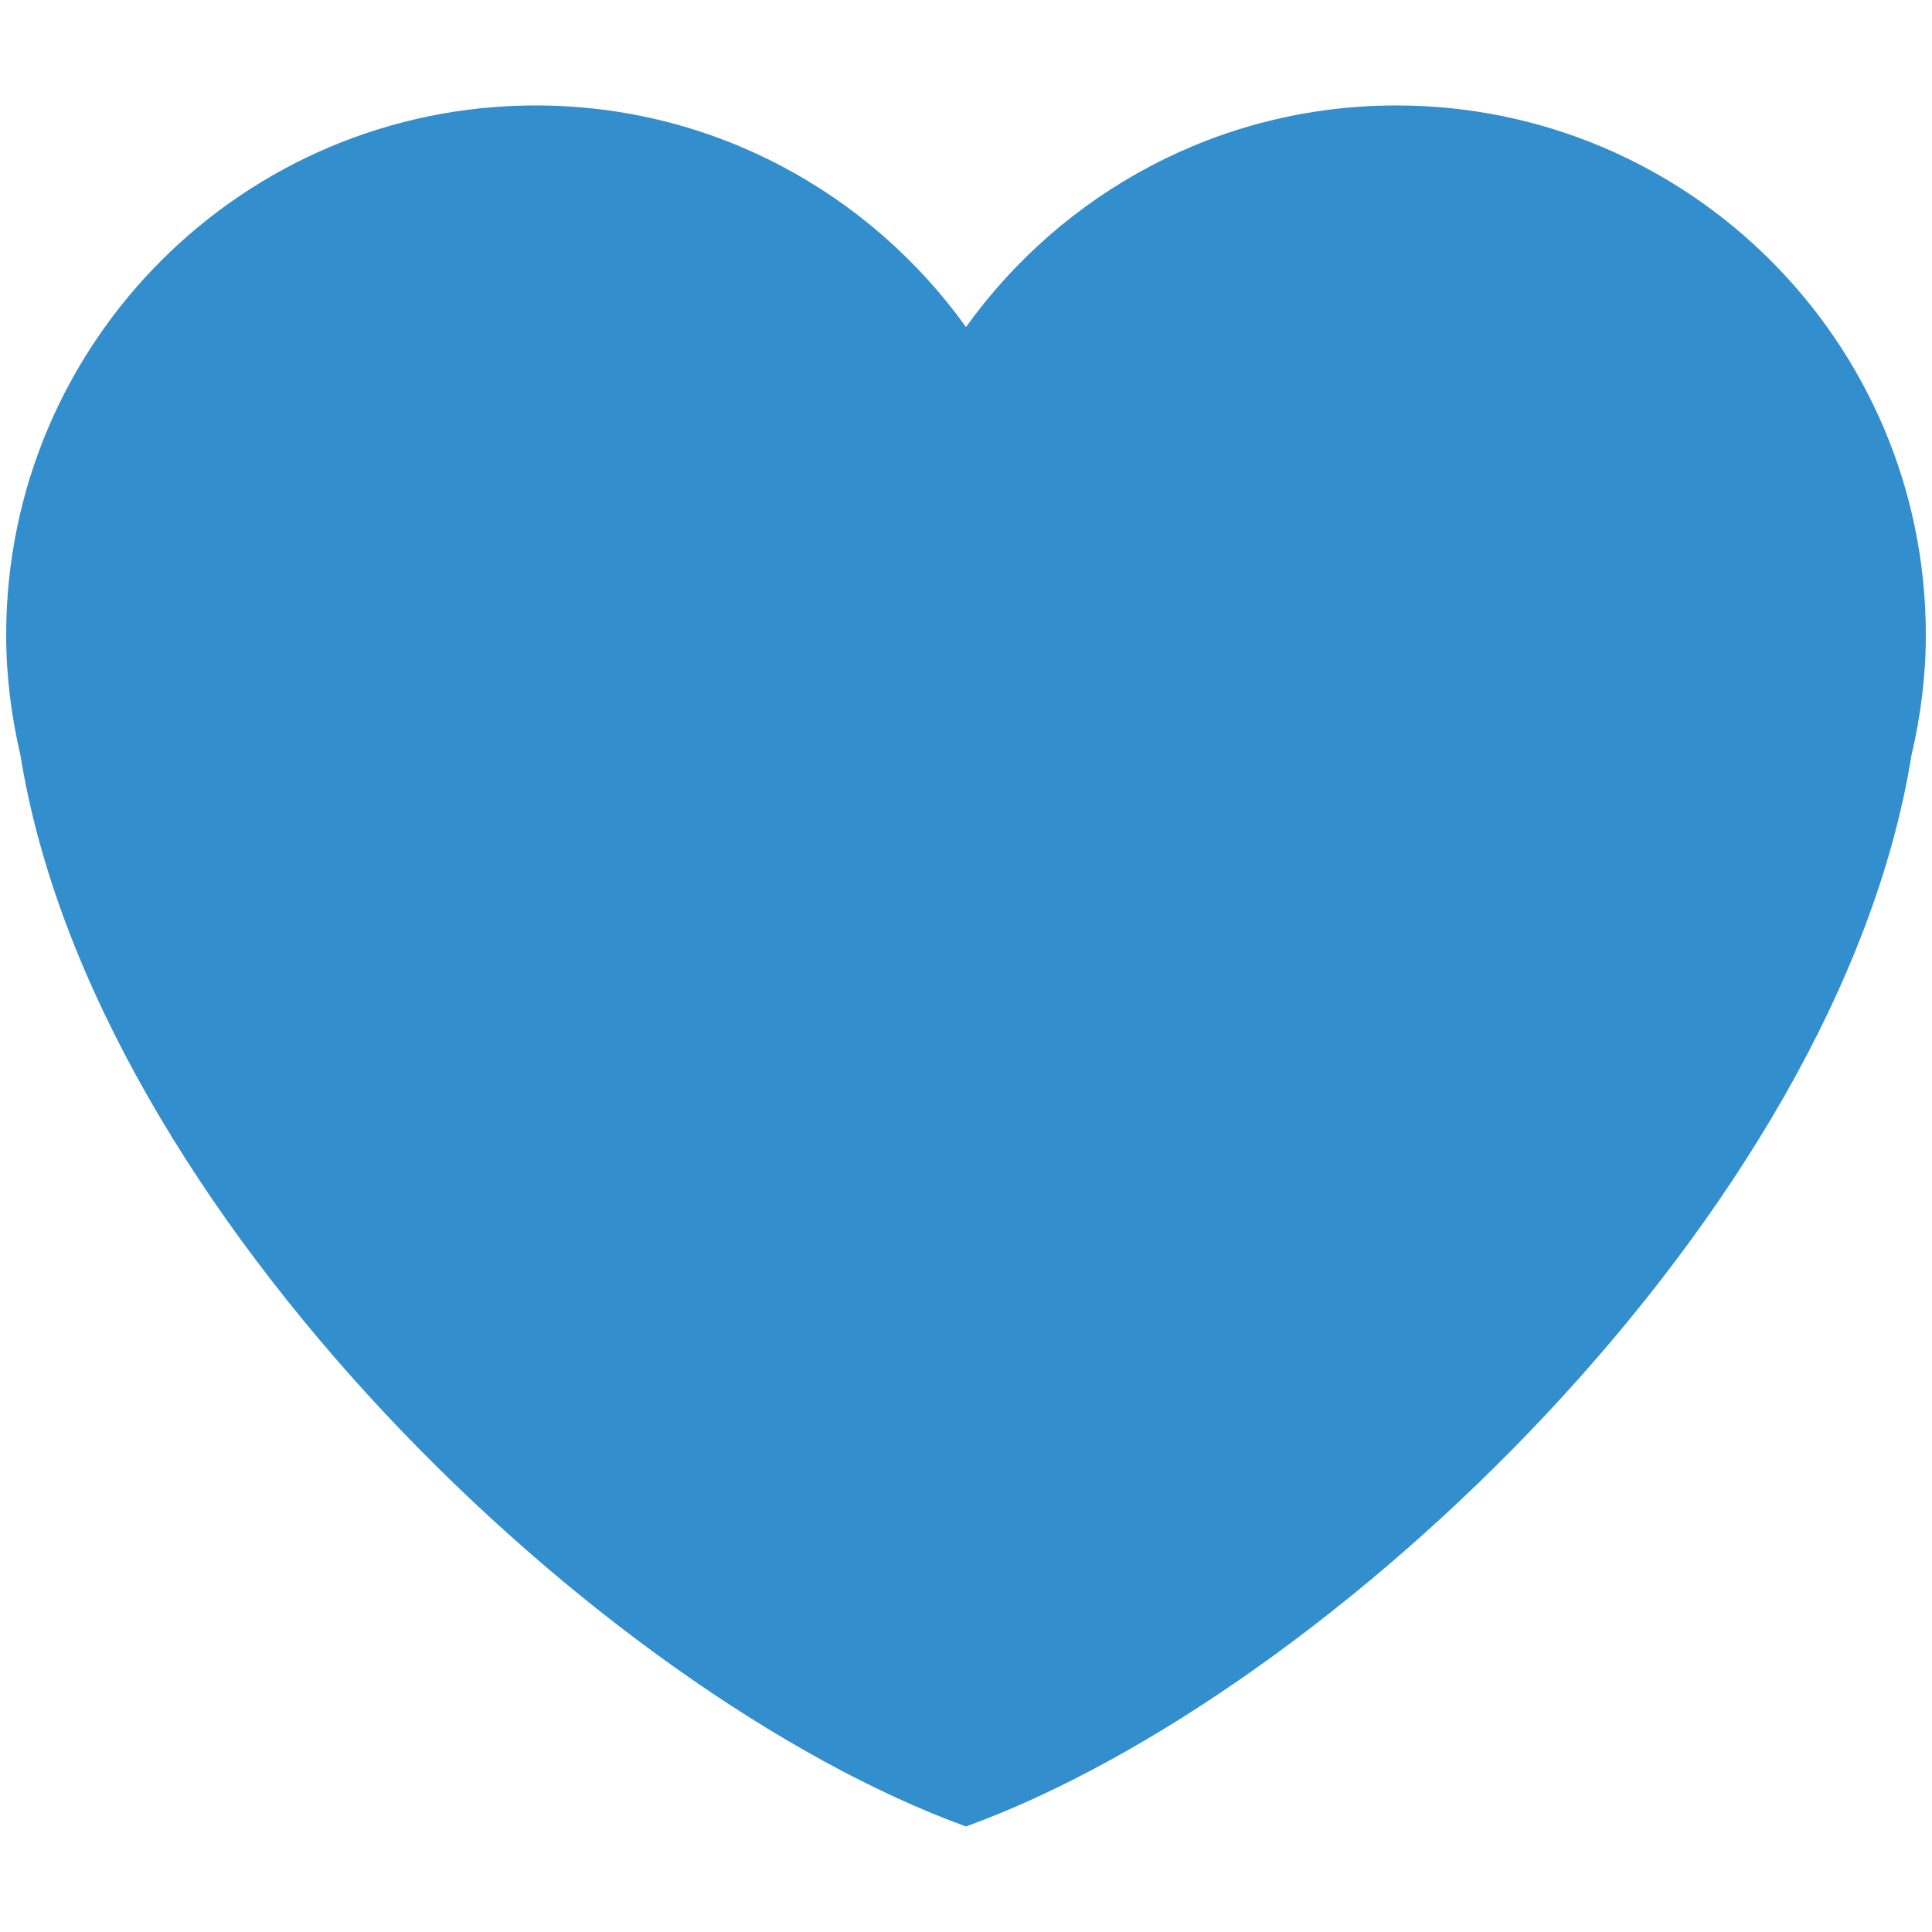
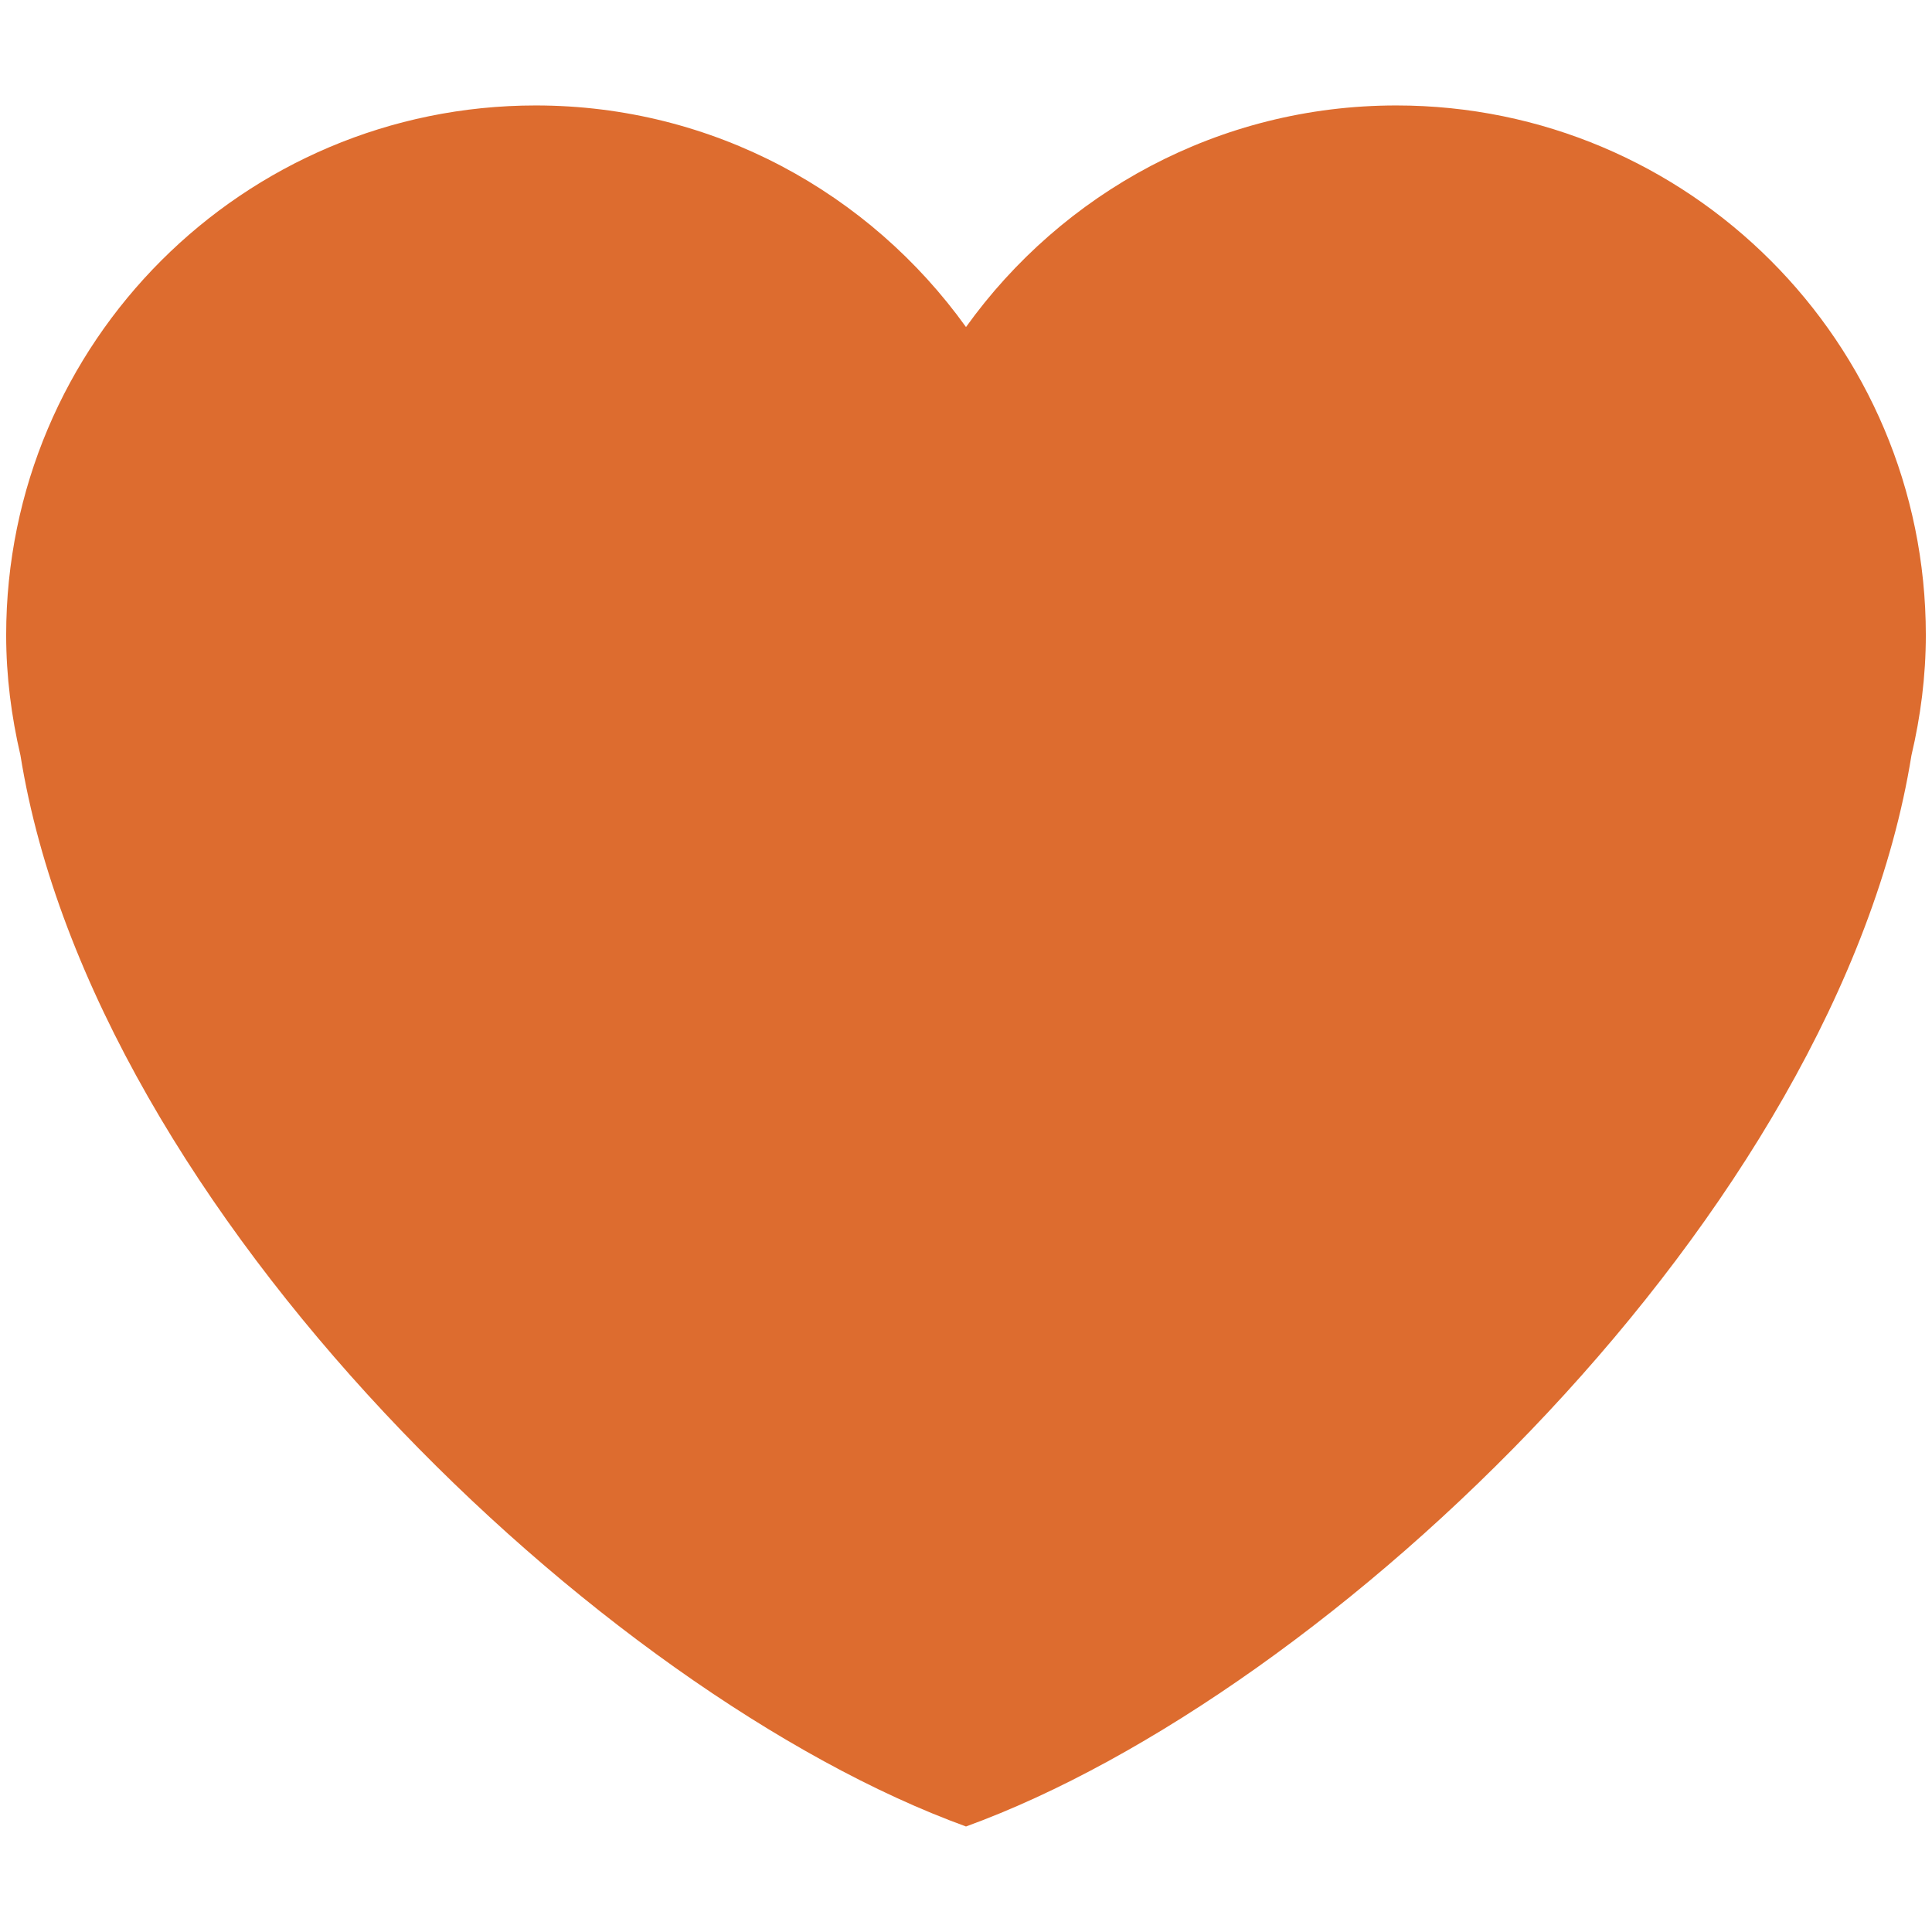
<svg xmlns="http://www.w3.org/2000/svg" viewBox="0 0 36 36">
-   <path fill="#338ecd" d="M35.885 11.833c0-5.45-4.418-9.868-9.867-9.868-3.308 0-6.227 1.633-8.018 4.129-1.791-2.496-4.71-4.129-8.017-4.129-5.45 0-9.868 4.417-9.868 9.868 0 .772.098 1.52.266 2.241C1.751 22.587 11.216 31.568 18 34.034c6.783-2.466 16.249-11.447 17.617-19.959.17-.721.268-1.469.268-2.242z" />
+   <path fill="#DD6C2F" d="M35.885 11.833c0-5.45-4.418-9.868-9.867-9.868-3.308 0-6.227 1.633-8.018 4.129-1.791-2.496-4.71-4.129-8.017-4.129-5.45 0-9.868 4.417-9.868 9.868 0 .772.098 1.52.266 2.241C1.751 22.587 11.216 31.568 18 34.034c6.783-2.466 16.249-11.447 17.617-19.959.17-.721.268-1.469.268-2.242z" />
</svg>
